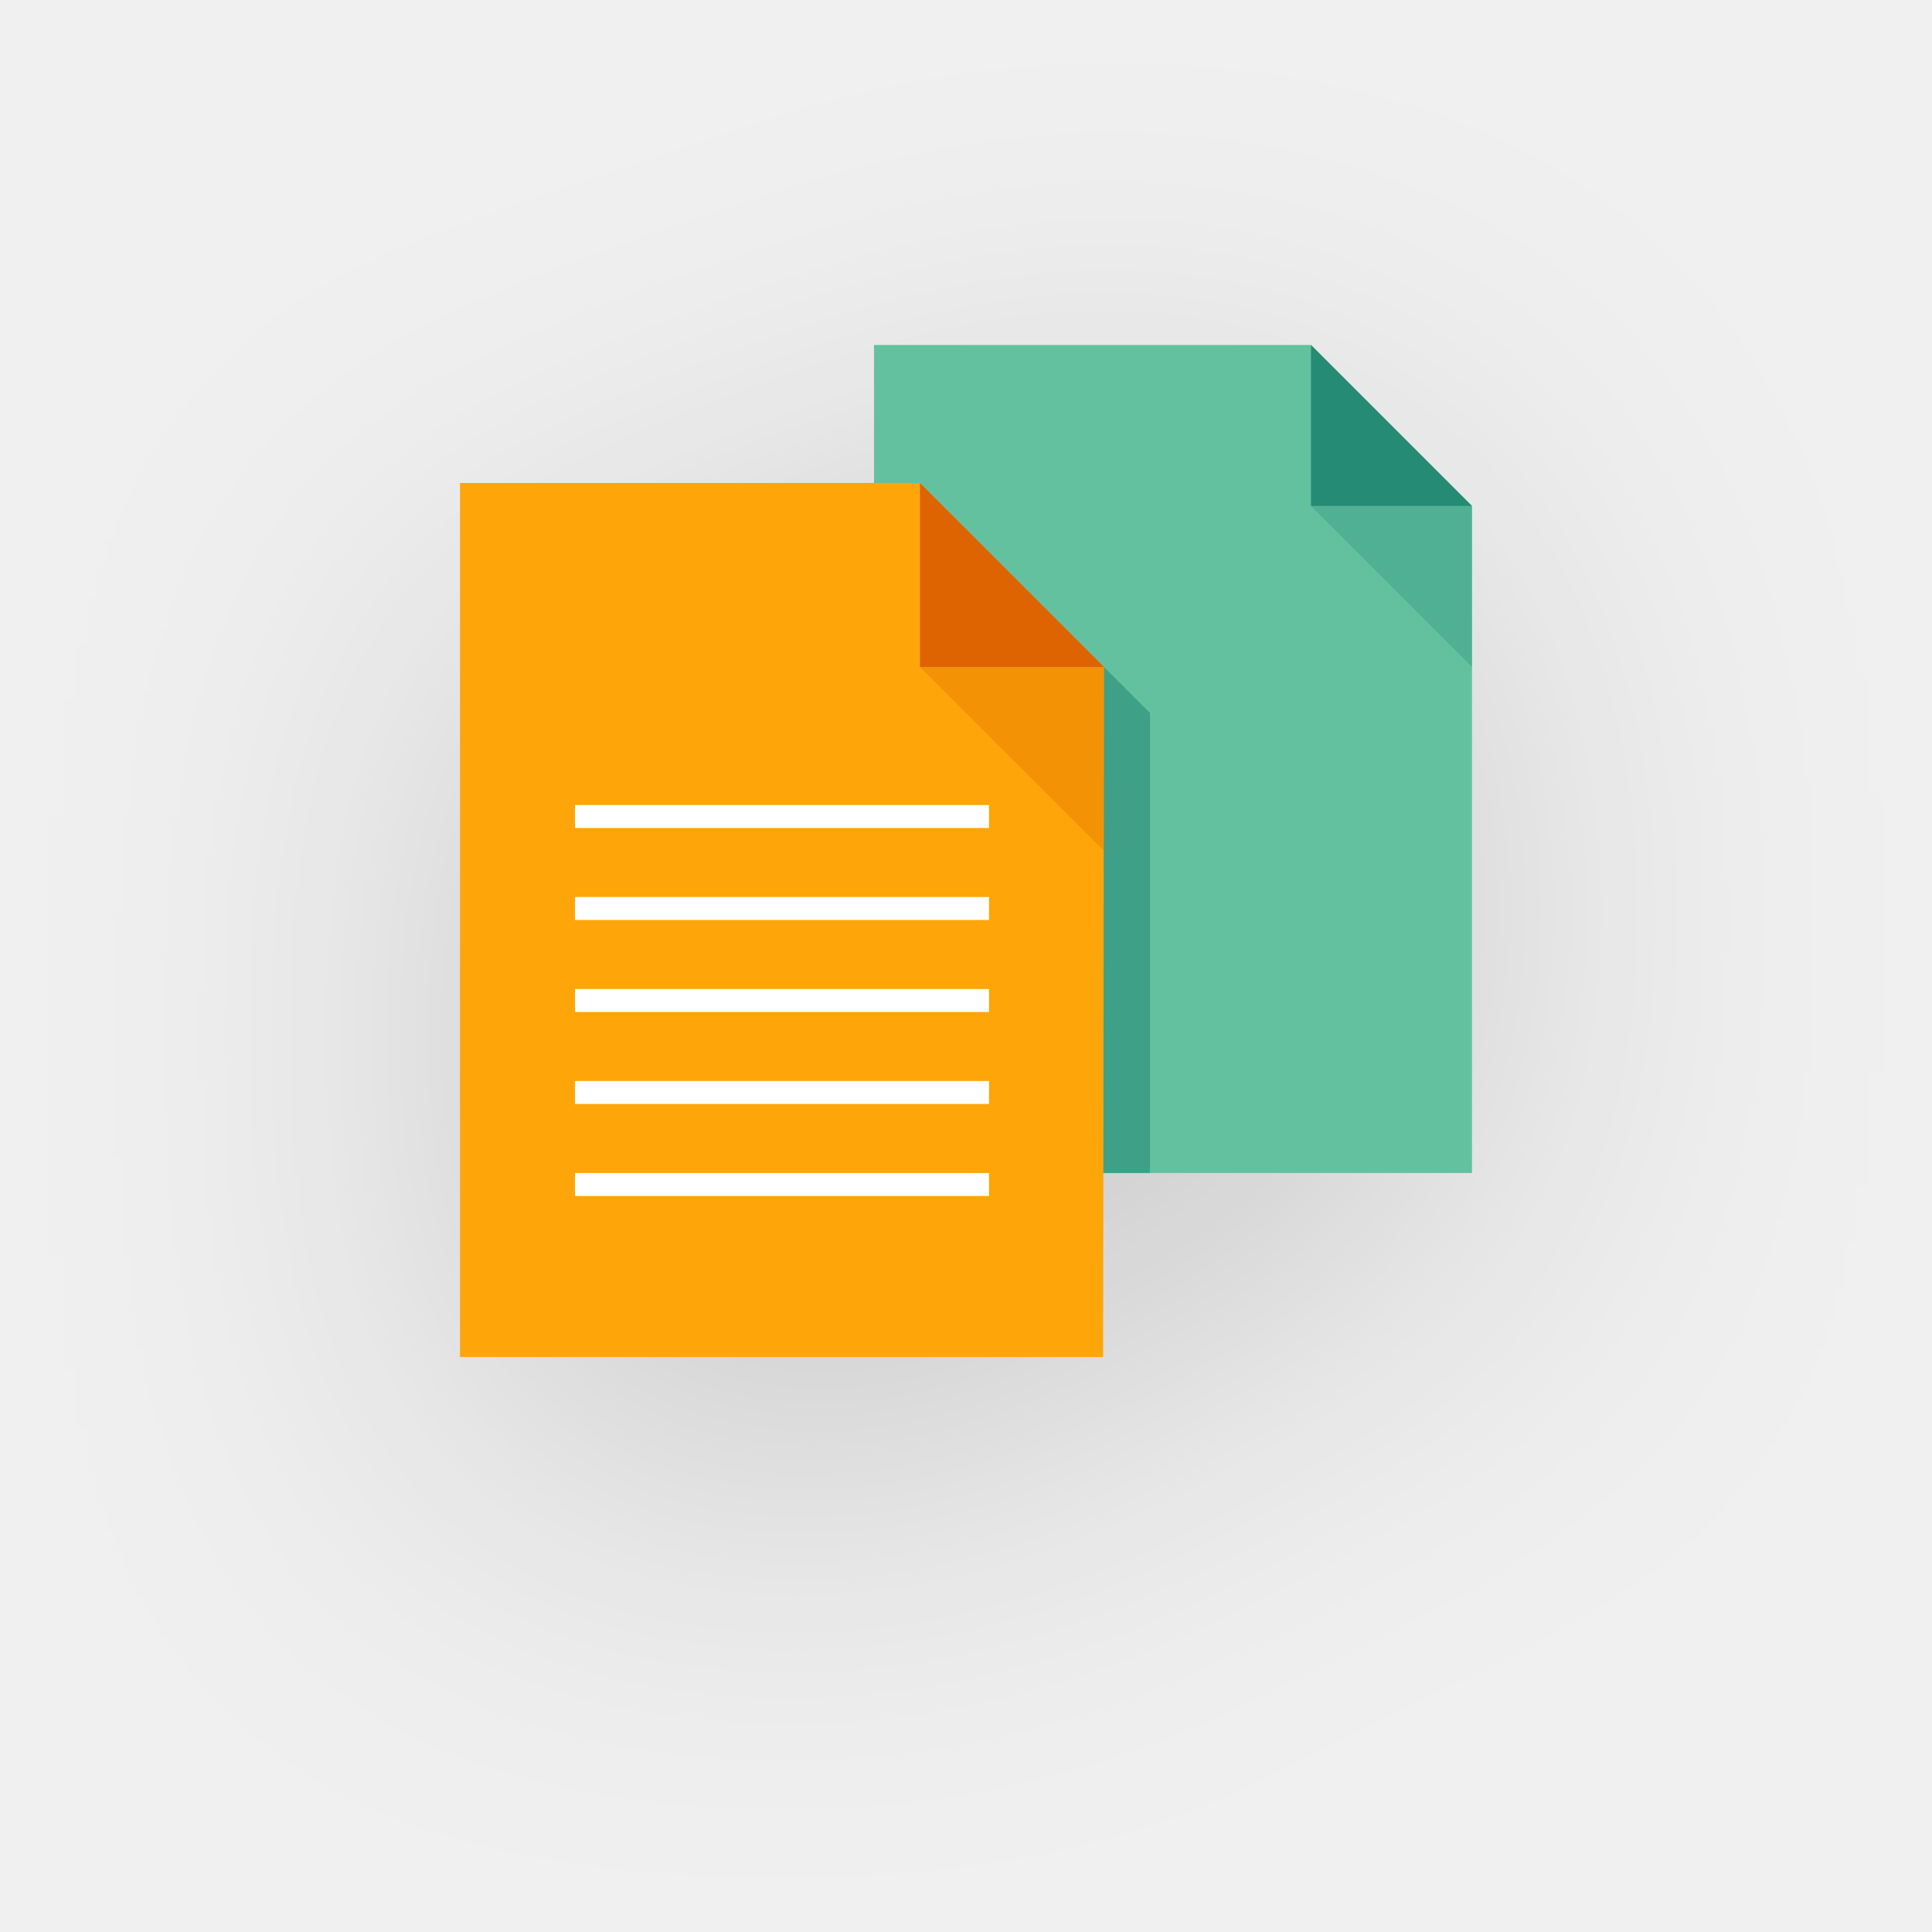
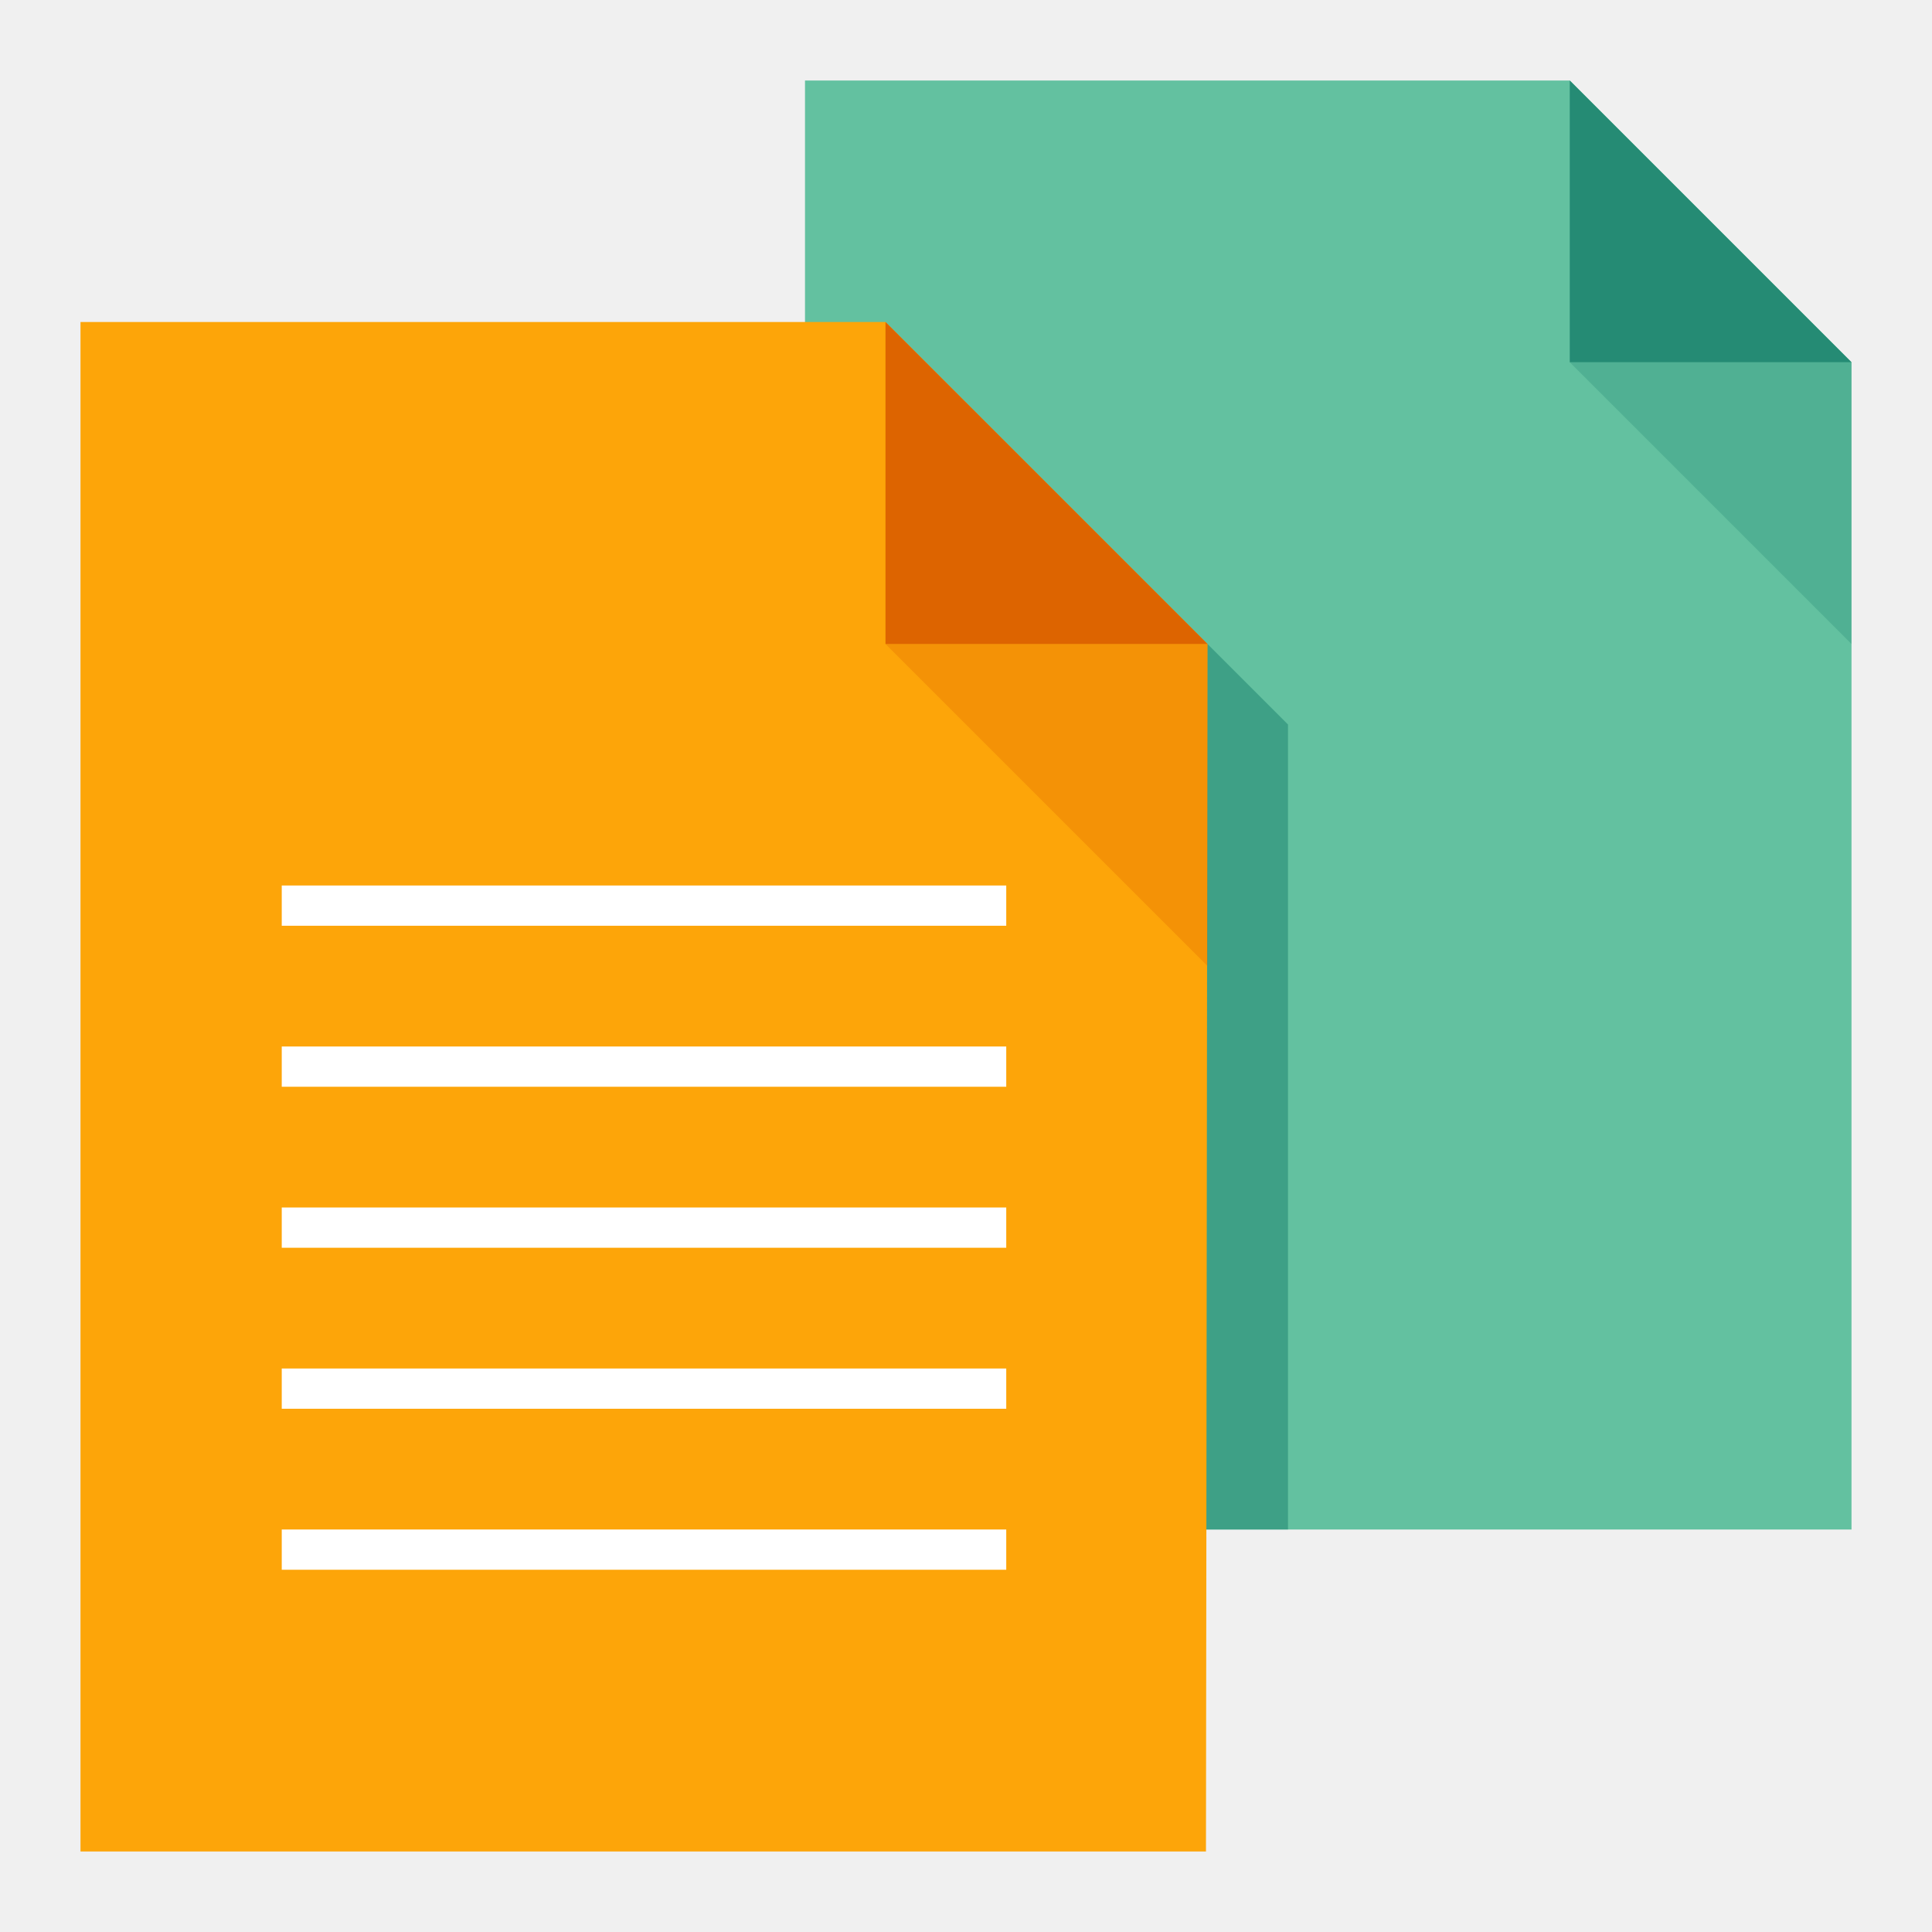
- <svg xmlns="http://www.w3.org/2000/svg" width="84" height="84" viewBox="0 0 84 84" fill="none">
-   <g filter="url(#filter0_d_2099_2435)">
-     <path d="M57 15H38V51H64V22L57 15Z" fill="#63C1A0" />
-     <path opacity="0.3" fill-rule="evenodd" clip-rule="evenodd" d="M57 22L64 29V22H57Z" fill="#258B74" />
-     <path fill-rule="evenodd" clip-rule="evenodd" d="M64 22H57V15L64 22Z" fill="#258B74" />
-     <path opacity="0.6" d="M42 23H37V51H50V31L42 23Z" fill="#258B74" />
-     <path d="M40 21H20V59H47.962L48 29L40 21Z" fill="#FDA509" />
-     <path opacity="0.3" fill-rule="evenodd" clip-rule="evenodd" d="M40 29L48 37V29H40Z" fill="#DD6400" />
-     <path fill-rule="evenodd" clip-rule="evenodd" d="M48 29H40V21L48 29Z" fill="#DD6400" />
-     <path d="M43 35H25V36H43V35Z" fill="white" />
-     <path d="M43 39H25V40H43V39Z" fill="white" />
-     <path d="M43 43H25V44H43V43Z" fill="white" />
-     <path d="M43 47H25V48H43V47Z" fill="white" />
-     <path d="M43 51H25V52H43V51Z" fill="white" />
-   </g>
-   <defs>
-     <filter id="filter0_d_2099_2435" x="-2" y="-2" width="88" height="88" filterUnits="userSpaceOnUse" color-interpolation-filters="sRGB">
-       <feFlood flood-opacity="0" result="BackgroundImageFix" />
-       <feColorMatrix in="SourceAlpha" type="matrix" values="0 0 0 0 0 0 0 0 0 0 0 0 0 0 0 0 0 0 127 0" result="hardAlpha" />
-       <feOffset dy="5" />
-       <feGaussianBlur stdDeviation="10" />
-       <feColorMatrix type="matrix" values="0 0 0 0 0 0 0 0 0 0 0 0 0 0 0 0 0 0 0.15 0" />
-       <feBlend mode="normal" in2="BackgroundImageFix" result="effect1_dropShadow_2099_2435" />
-       <feBlend mode="normal" in="SourceGraphic" in2="effect1_dropShadow_2099_2435" result="shape" />
-     </filter>
-   </defs>
+ <svg xmlns="http://www.w3.org/2000/svg" width="48" height="48" viewBox="0 0 48 48" fill="none">
+   <path d="M39 2H20V38H46V9L39 2Z" fill="#63C1A0" />
+   <path opacity="0.3" fill-rule="evenodd" clip-rule="evenodd" d="M39 9L46 16V9H39Z" fill="#258B74" />
+   <path fill-rule="evenodd" clip-rule="evenodd" d="M46 9H39V2L46 9Z" fill="#258B74" />
+   <path opacity="0.6" d="M24 10H19V38H32V18L24 10Z" fill="#258B74" />
+   <path d="M22 8H2V46H29.962L30 16L22 8Z" fill="#FDA509" />
+   <path opacity="0.3" fill-rule="evenodd" clip-rule="evenodd" d="M22 16L30 24V16H22Z" fill="#DD6400" />
+   <path fill-rule="evenodd" clip-rule="evenodd" d="M30 16H22V8L30 16Z" fill="#DD6400" />
+   <path d="M25 22H7V23H25V22Z" fill="white" />
+   <path d="M25 26H7V27H25V26Z" fill="white" />
+   <path d="M25 30H7V31H25V30Z" fill="white" />
+   <path d="M25 34H7V35H25V34Z" fill="white" />
+   <path d="M25 38H7V39H25V38Z" fill="white" />
</svg>
